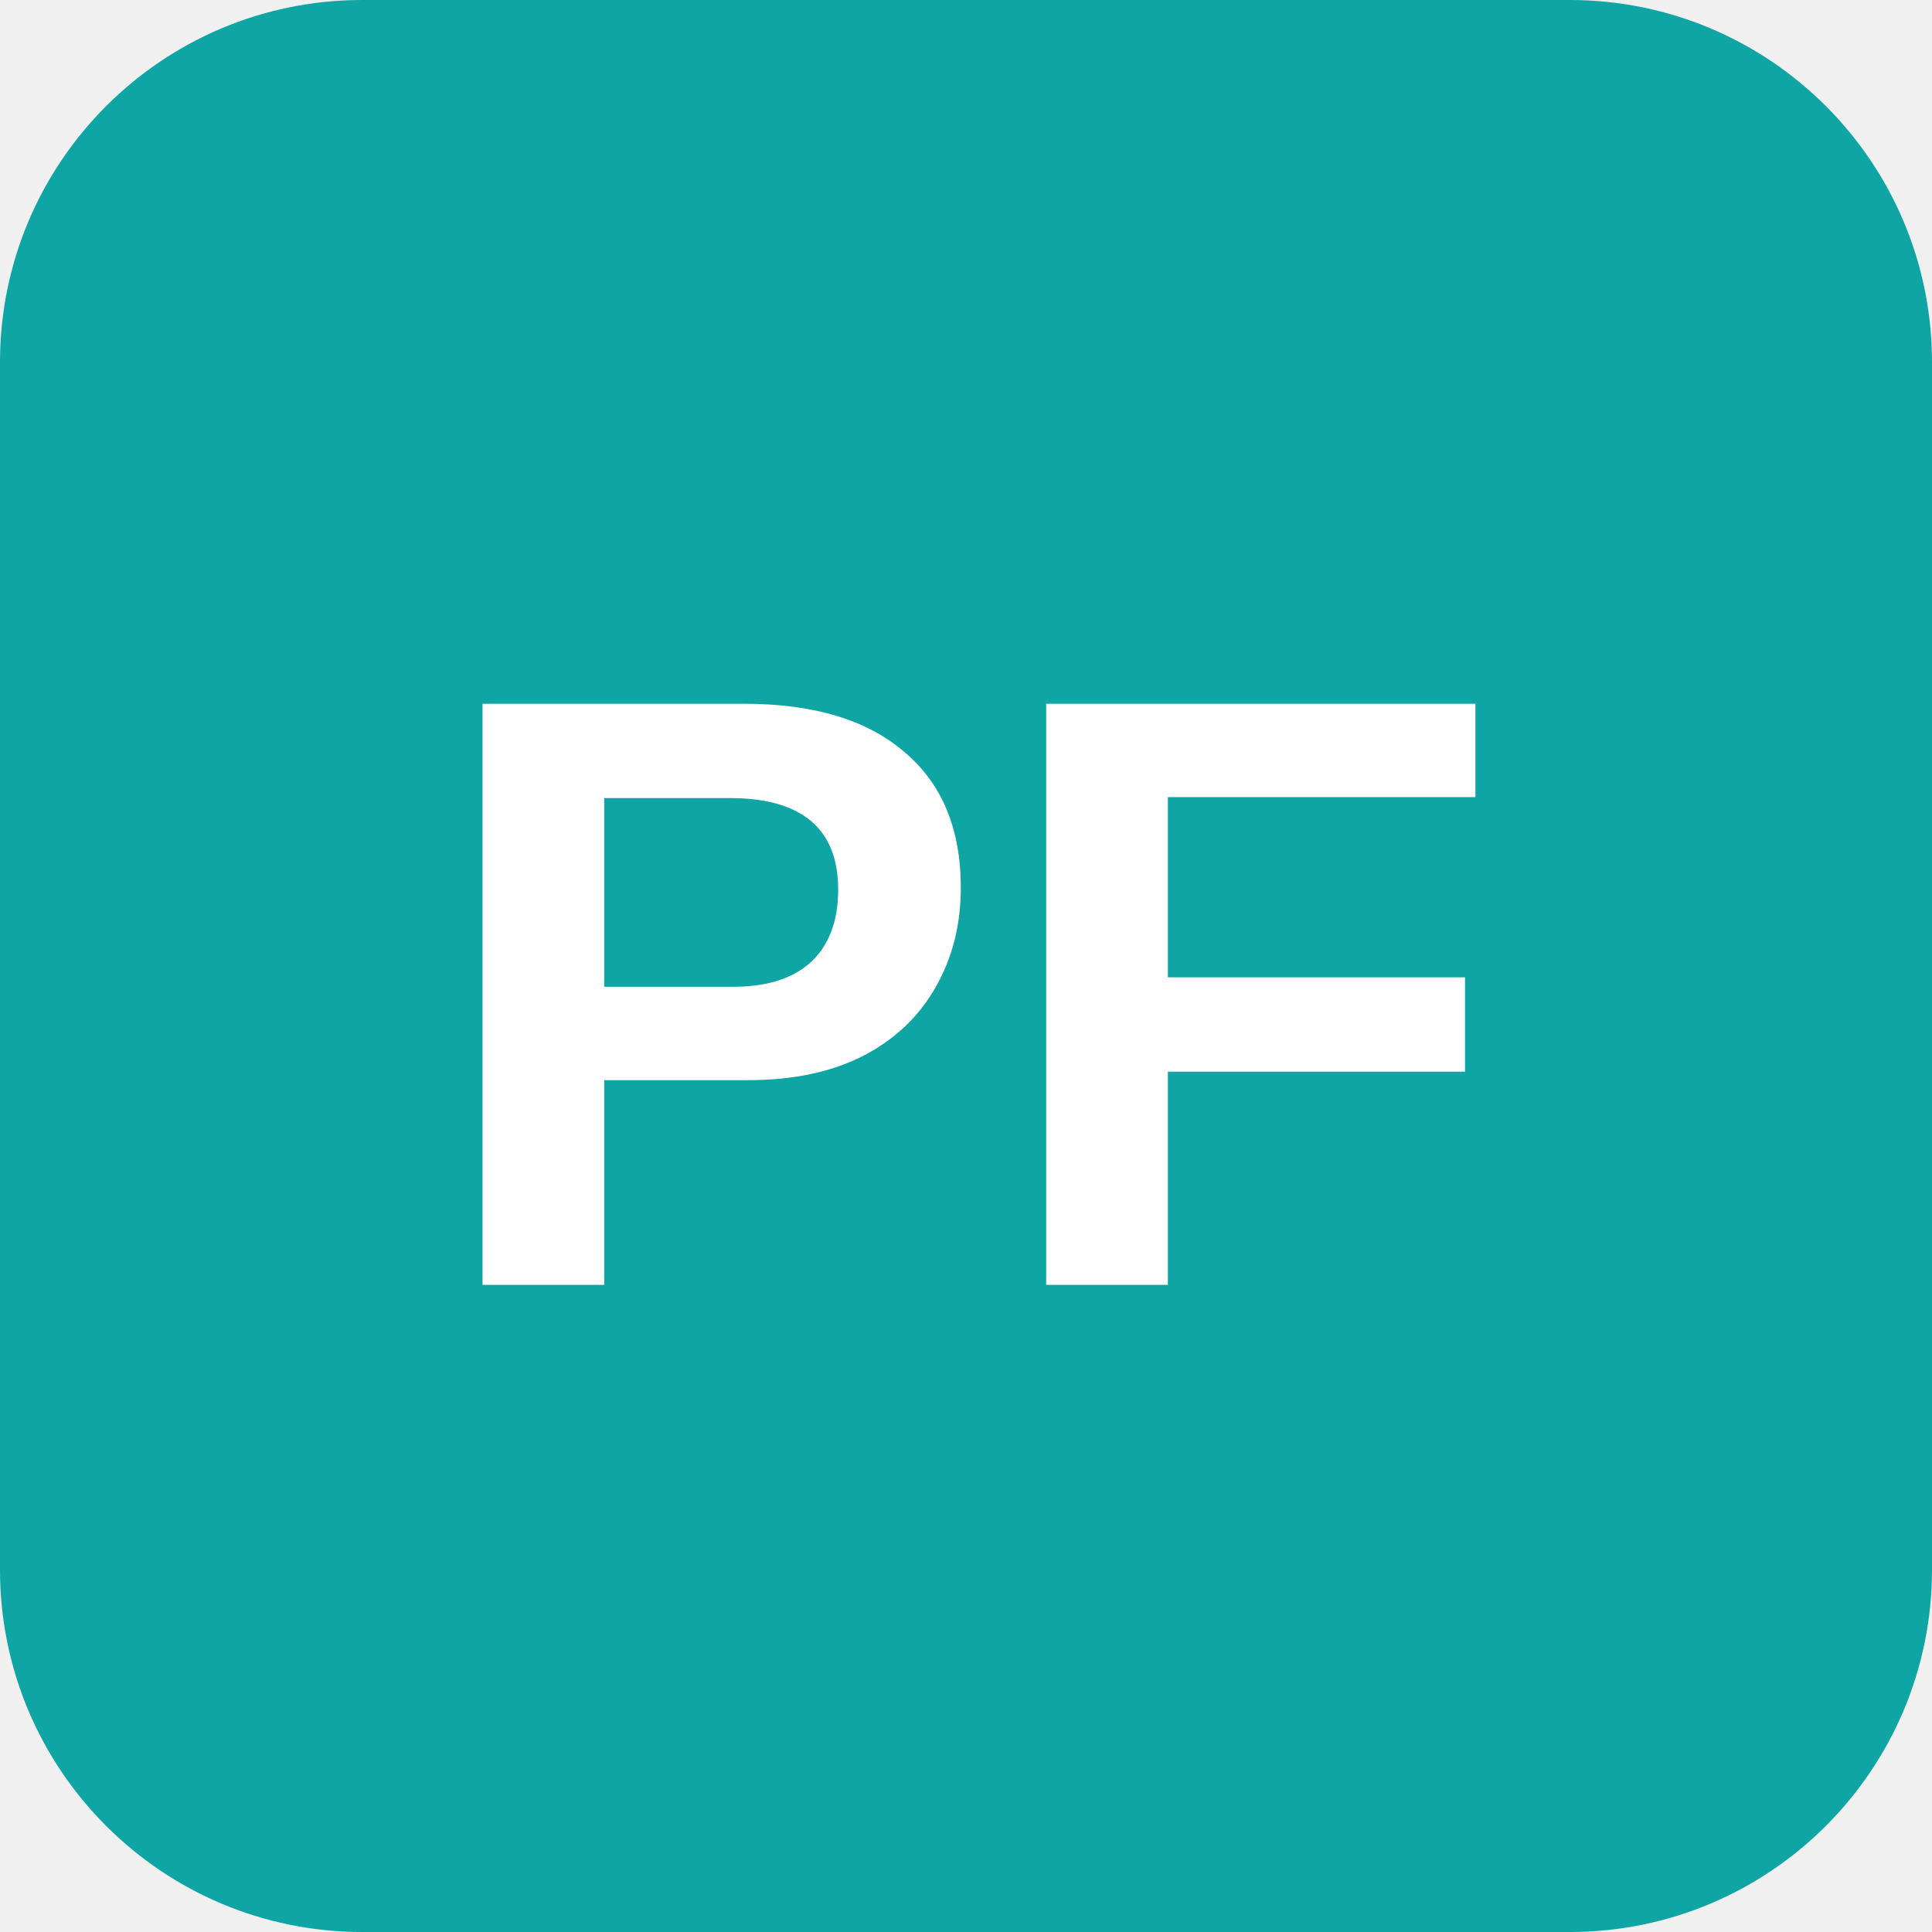
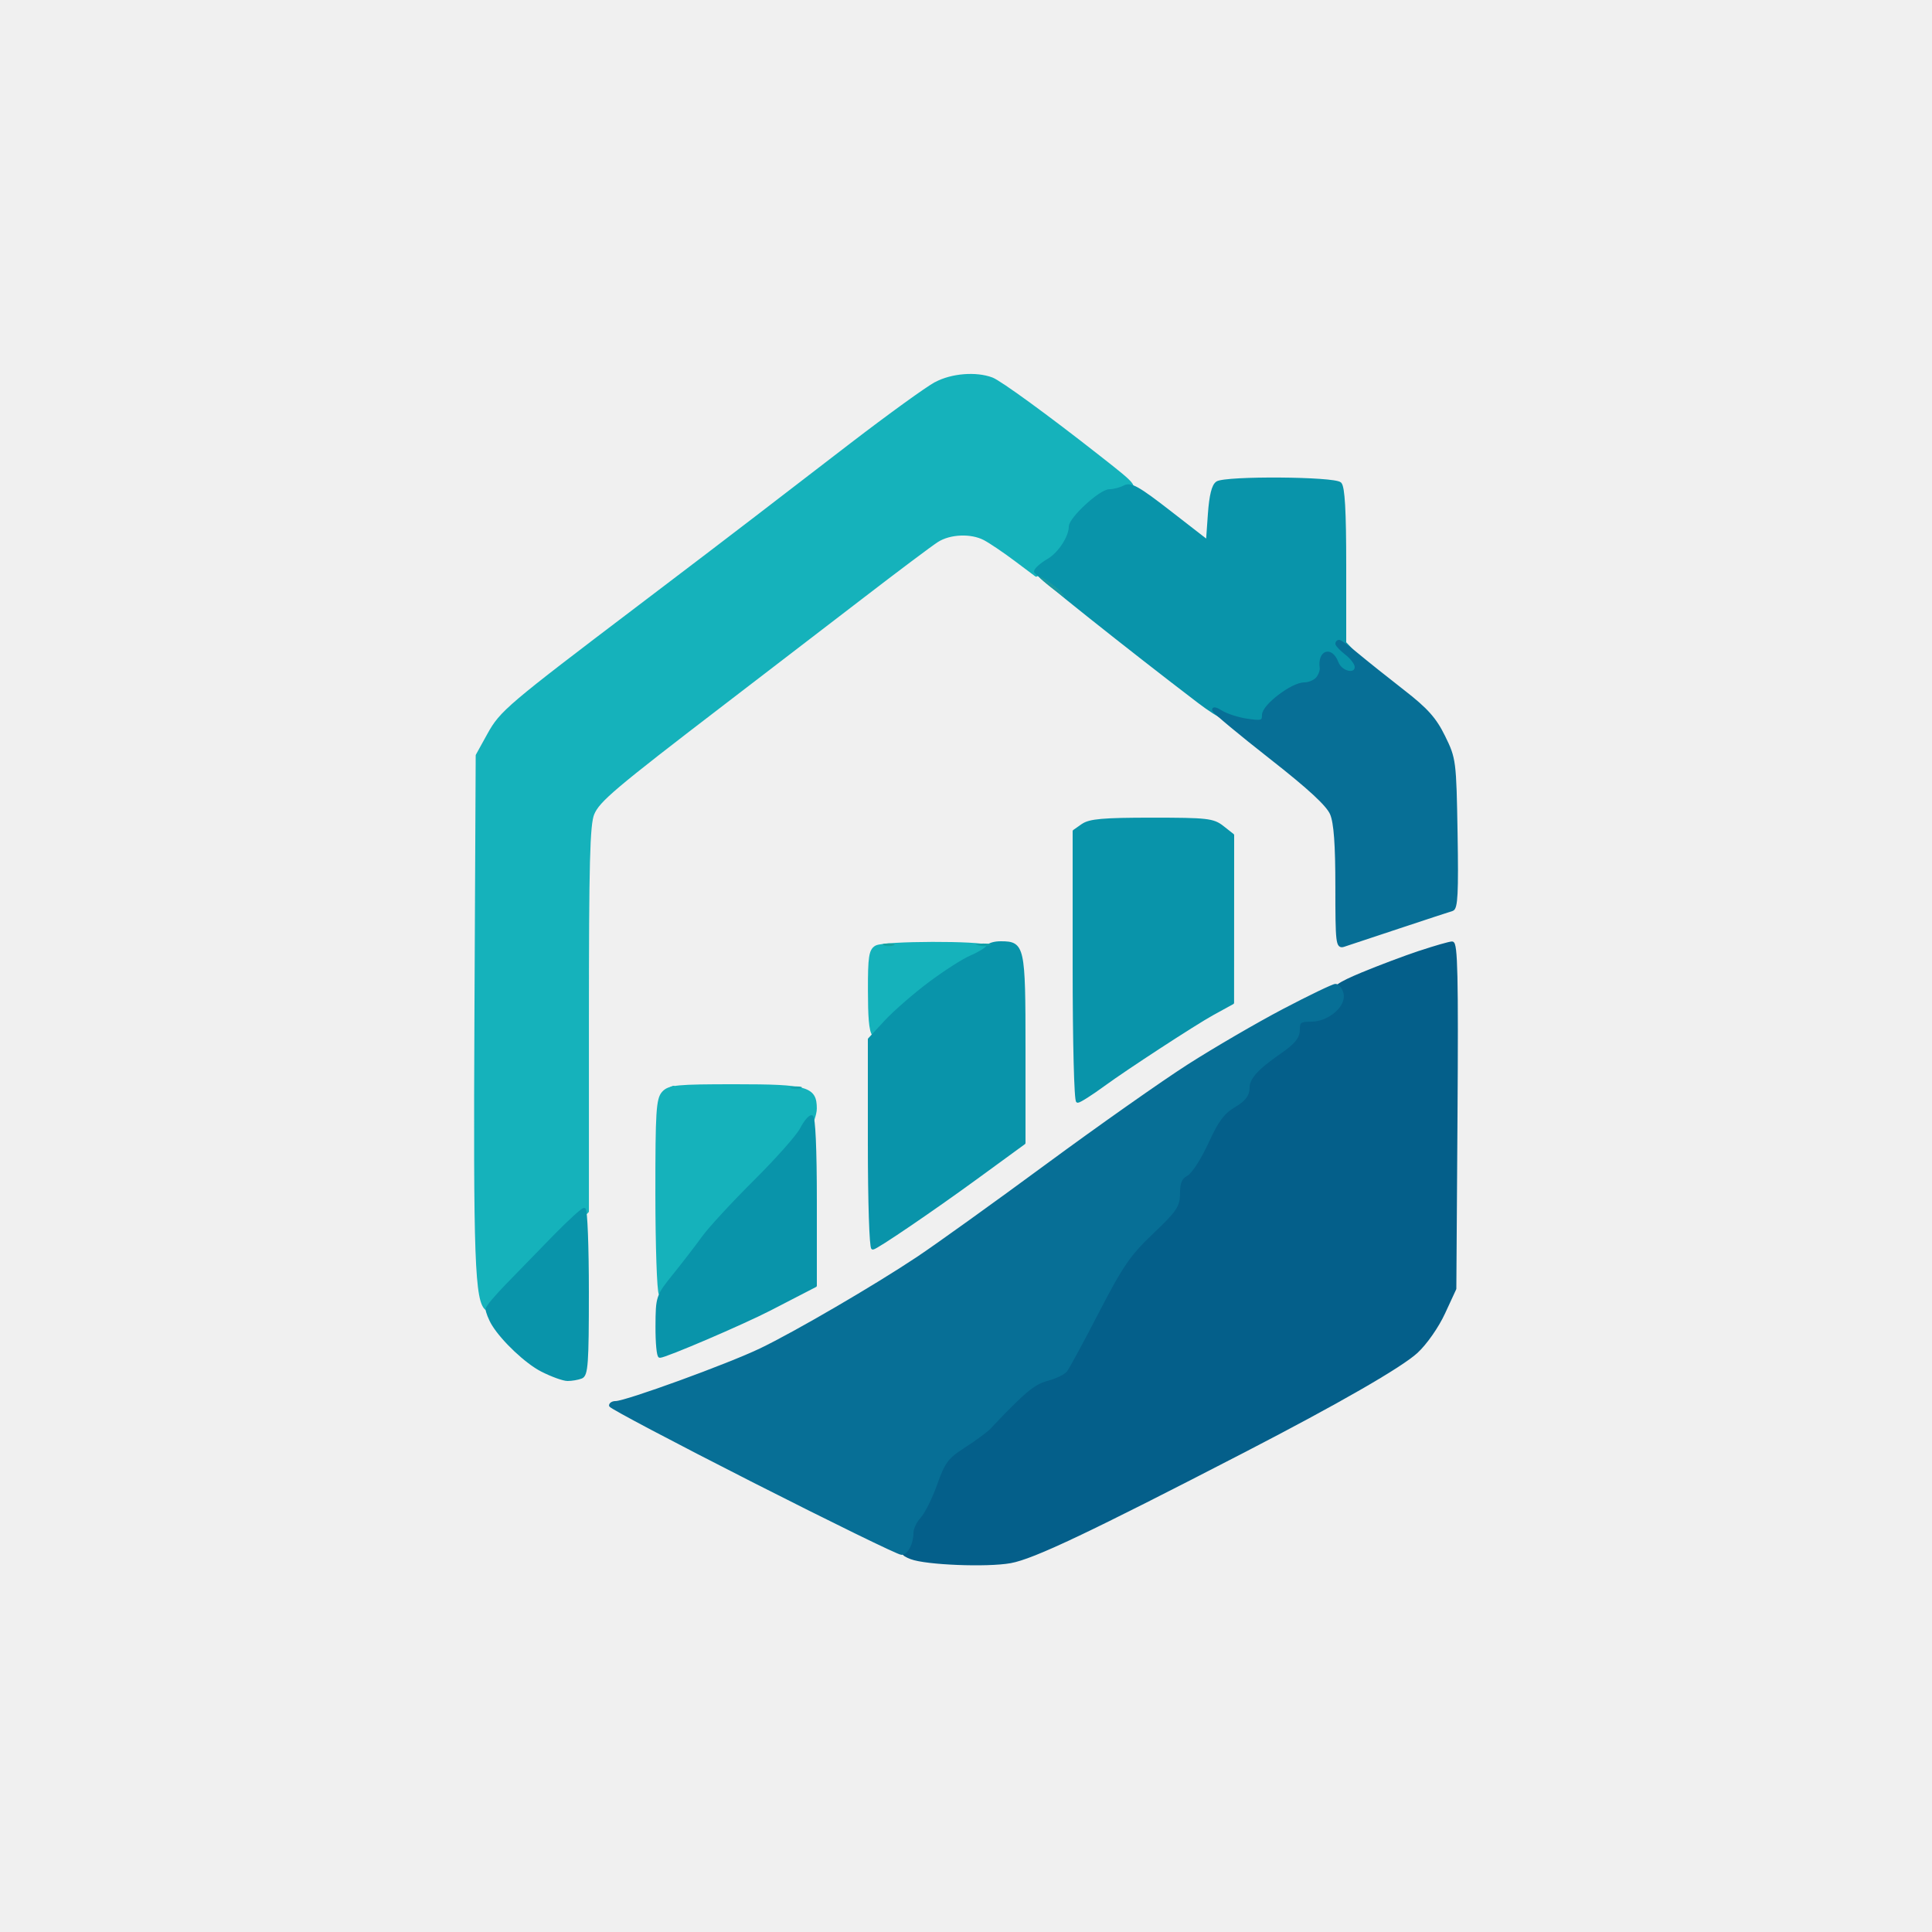
- <svg xmlns="http://www.w3.org/2000/svg" width="32" height="32" viewBox="0 0 32 32">
-   <rect width="100%" height="100%" rx="6" fill="#0ea5a4" />
-   <text x="50%" y="54%" font-size="14" text-anchor="middle" fill="#ffffff" font-family="Arial, Helvetica, sans-serif" font-weight="bold" dy="4">PF</text>
+ <svg xmlns="http://www.w3.org/2000/svg" height="500" viewBox="0 0 500 500" width="500">
+   <path d="M242.14 99.25 c-2.3 1.24 -12.09 8.32 -21.77 15.75 -9.68 7.43 -21.1 16.2 -25.37 19.5 -4.28 3.3 -17.57 13.43 -29.54 22.5 -33.88 25.69 -35.75 27.27 -38.95 33.07 l-3 5.43 -.32 66 c-.31 64.3 .05 75.57 2.88 77.32 .55 .34 3.78 -2.48 7.11 -5.97 3.33 -3.49 8.92 -9.28 12.44 -12.86 l6.39 -6.51 -0 -49.77 c-0 -40.34 .26 -50.4 1.4 -53.11 1.45 -3.46 5.55 -6.92 33.94 -28.67 10.36 -7.93 26.34 -20.19 35.5 -27.24 9.16 -7.05 18.01 -13.69 19.66 -14.75 3.29 -2.11 8.82 -2.34 12.3 -.51 1.49 .78 5.1 3.22 8.03 5.42 l5.33 4 3.54 -2.09 c1.95 -1.15 4.39 -3.48 5.42 -5.17 1.03 -1.7 1.88 -3.91 1.88 -4.93 0 -2.34 5.82 -7.65 8.39 -7.65 1.19 0 3.18 -.71 4.42 -1.58 2.23 -1.56 2.16 -1.65 -7.53 -9.25 -13.2 -10.37 -25.47 -19.31 -27.59 -20.11 -4.11 -1.55 -10.42 -1.04 -14.54 1.19z M226.75 245.08 c-1.49 .87 -1.75 2.55 -1.73 11.22 .02 13.41 .83 14.5 6.24 8.47 3.23 -3.6 17.86 -14.77 19.34 -14.77 .63 0 2.36 -.96 3.86 -2.14 2.09 -1.64 2.21 -2.22 1.19 -2.87 -1.82 -1.15 -26.86 -1.09 -28.89 .09z M171.65 282.83 c-1.45 1.6 -1.65 4.92 -1.64 26.25 .01 13.43 .41 25.04 .88 25.79 .85 1.34 2.02 .04 12.37 -13.7 1.52 -2.02 7.42 -8.4 13.12 -14.17 5.69 -5.77 11.31 -12.07 12.48 -14 1.17 -1.93 2.13 -4.67 2.13 -6.1 .01 -5.3 -2.09 -5.9 -20.67 -5.9 -15.22 0 -17.19 .19 -18.67 1.83z" fill="#15b2bb" fill-rule="evenodd" stroke="#15b2bb" stroke-linejoin="round" stroke-width="0.80" />
+   <path d="M171.64 282.85 c-1.49 1.64 -1.64 4.62 -1.39 26.75 l.29 24.9 .23 -25.19 c.23 -24.77 .27 -25.22 2.45 -26.75 1.22 -.86 1.74 -1.56 1.15 -1.56 -.59 0 -1.82 .83 -2.74 1.85z" fill="#15b2bb" fill-rule="evenodd" stroke="none" />
+   <path d="M367.4 246.45 c-3.9 1.3 -10.54 3.8 -14.75 5.55 -6.26 2.61 -7.65 3.59 -7.65 5.39 0 1.21 -.54 2.75 -1.2 3.41 -.66 .66 -2.59 1.2 -4.3 1.2 -1.7 0 -3.64 .54 -4.3 1.2 -.66 .66 -1.2 2.19 -1.2 3.4 0 1.54 -1.5 3.16 -5.03 5.42 -2.77 1.78 -5.69 4.17 -6.5 5.33 -.81 1.15 -1.49 3.01 -1.51 4.13 -.02 1.17 -1.39 2.87 -3.25 4.03 -2.14 1.33 -4.35 4.33 -6.63 8.99 -1.88 3.84 -4.47 7.81 -5.75 8.82 -1.68 1.33 -2.33 2.85 -2.33 5.5 0 3.23 -.81 4.42 -6.91 10.18 -6.04 5.7 -7.83 8.31 -14.23 20.79 -7.06 13.75 -7.47 14.31 -11.21 15.32 -2.71 .73 -5.9 3.08 -10.52 7.75 -3.65 3.69 -8.22 7.68 -10.15 8.87 -1.93 1.19 -4.51 3.22 -5.73 4.52 -1.22 1.3 -3.13 5.02 -4.25 8.26 -1.12 3.25 -2.86 6.83 -3.88 7.95 -1.02 1.13 -2.11 3.76 -2.43 5.84 -.52 3.44 -.32 3.89 2.12 4.83 3.89 1.49 19.65 2.11 25.69 1.02 5.89 -1.07 20.21 -7.86 60.5 -28.69 24.27 -12.55 40.54 -21.91 44.58 -25.63 2.35 -2.17 5.4 -6.53 7.03 -10.07 l2.89 -6.25 .3 -44.75 c.24 -36.18 .05 -44.74 -1 -44.71 -.71 .02 -4.49 1.11 -8.4 2.41z" fill="#045f8a" fill-rule="evenodd" stroke="#045f8a" stroke-linejoin="round" stroke-width="0.80" />
+   <path d="M315 124.98 c-1.01 .64 -1.66 3.25 -2 8.06 l-.5 7.11 -9.78 -7.59 c-8.17 -6.34 -10.09 -7.42 -11.68 -6.57 -1.05 .56 -2.82 1.02 -3.93 1.02 -2.29 0 -10.11 7.2 -10.11 9.3 0 2.68 -2.81 6.98 -5.66 8.66 -1.84 1.08 -3.34 2.41 -3.34 2.95 0 .62 23.99 19.73 42.35 33.73 10.35 7.89 18.65 9.37 18.65 3.31 0 -1.76 6.03 -5.96 8.56 -5.96 1 0 3.04 -1.16 4.52 -2.58 2.31 -2.21 2.97 -2.4 4.67 -1.34 1.09 .68 2.73 .95 3.64 .6 .91 -.35 1.93 -1.35 2.26 -2.22 .37 -.96 -.43 -2.66 -2.02 -4.33 l-2.63 -2.75 0 -20 c0 -14.22 -.35 -20.34 -1.2 -21.2 -1.45 -1.45 -29.54 -1.65 -31.8 -.22z M280.22 213.56 l-2.22 1.56 0 34.94 c0 19.75 .39 34.94 .89 34.94 .49 0 3.53 -1.93 6.75 -4.29 5.71 -4.18 23.56 -15.82 28.1 -18.32 l5.24 -2.88 .01 -21.68 .01 -21.68 -2.63 -2.07 c-2.41 -1.9 -3.97 -2.07 -18.28 -2.07 -12.54 0 -16.08 .31 -17.87 1.56z M255.64 244.99 c-.37 .61 -2.43 1.86 -4.32 2.65 -1.89 .79 -6.68 3.85 -10.63 6.8 -3.95 2.95 -9.1 7.43 -11.44 9.95 l-4.25 4.59 0 27.01 c0 14.97 .39 27.01 .88 27.01 .84 0 15.49 -9.96 26.87 -18.27 l12.25 -8.94 0 -24.32 c0 -26.61 -.19 -27.47 -6.01 -27.47 -1.58 0 -2.98 .38 -3.35 .99z M207.38 292.25 c-.92 1.79 -6.3 7.85 -11.95 13.47 -5.66 5.62 -11.68 12.14 -13.39 14.5 -1.71 2.36 -5.09 6.76 -7.53 9.78 -4.37 5.43 -4.43 5.6 -4.47 13.25 -.02 4.26 .31 7.75 .73 7.75 1.43 0 21.49 -8.6 28.48 -12.21 l11.75 -6.07 0 -21.86 c0 -13.52 -.37 -21.86 -.97 -21.86 -.54 0 -1.73 1.46 -2.64 3.25z M143.43 320.08 c-3.81 3.89 -9.29 9.53 -12.18 12.52 -2.89 2.99 -5.18 5.66 -5.18 6.22 0 .56 .69 2.47 1.61 3.97 2.51 4.06 8.6 9.79 12.54 11.8 2.59 1.33 5.59 2.41 6.67 2.41 1.07 0 2.66 -.27 3.53 -.61 1.37 -.53 1.58 -3.41 1.58 -22 0 -11.77 -.37 -21.39 -.82 -21.39 -.45 0 -3.94 3.18 -7.75 7.08z" fill="#0994aa" fill-rule="evenodd" stroke="#0994aa" stroke-linejoin="round" stroke-width="0.80" />
+   <path d="M346 166.61 c0 .33 1.12 1.49 2.5 2.57 1.38 1.08 2.5 2.61 2.5 3.39 0 2.47 -3.98 1.62 -5 -1.07 -1.49 -3.93 -4.63 -2.9 -4.06 1.32 .1 .73 -.35 1.97 -1 2.75 -.65 .78 -2.19 1.43 -3.41 1.43 -3.08 0 -10.53 5.67 -10.53 8.02 0 1.79 -.45 1.94 -4.25 1.38 -2.34 -.35 -5.31 -1.3 -6.62 -2.11 -1.42 -.89 -2.22 -1.08 -2 -.49 .2 .55 6.83 6.06 14.73 12.25 10.08 7.9 14.78 12.25 15.75 14.57 .98 2.34 1.38 7.9 1.38 18.96 0 14.46 .13 15.6 1.75 15.07 .96 -.32 7.38 -2.45 14.25 -4.73 6.88 -2.28 13.1 -4.33 13.83 -4.54 1.06 -.31 1.26 -4.29 1 -19.64 -.32 -18.85 -.39 -19.37 -3.19 -25.08 -2.27 -4.63 -4.44 -7.05 -10.5 -11.76 -4.2 -3.27 -9.52 -7.51 -11.81 -9.42 -2.29 -1.92 -4.43 -3.49 -4.75 -3.49 -.32 0 -.58 .27 -.58 .61z M332.24 261.47 c-6.74 3.54 -17.8 9.98 -24.57 14.3 -6.77 4.33 -23.3 15.97 -36.74 25.87 -13.44 9.9 -28.48 20.7 -33.43 24 -10.96 7.31 -31.77 19.44 -40.62 23.68 -8.37 4.02 -34.88 13.67 -37.53 13.67 -.74 0 -1.34 .34 -1.33 .75 .01 .41 16.63 9.19 36.92 19.5 20.3 10.31 37.56 18.75 38.37 18.75 1.35 0 2.69 -2.63 2.69 -5.27 0 -1.16 .87 -3.03 1.94 -4.17 1.07 -1.14 2.98 -4.99 4.25 -8.56 2.04 -5.72 2.91 -6.88 7.31 -9.7 2.75 -1.76 5.67 -3.91 6.5 -4.78 8.96 -9.46 11.47 -11.57 14.92 -12.5 2.12 -.57 4.3 -1.59 4.86 -2.28 .56 -.68 4.28 -7.54 8.26 -15.24 6.24 -12.06 8.2 -14.9 14.1 -20.5 6.07 -5.76 6.85 -6.92 6.85 -10.21 0 -2.72 .55 -4.01 2.05 -4.81 1.13 -.6 3.54 -4.36 5.36 -8.35 2.54 -5.58 4.15 -7.75 6.95 -9.4 2.66 -1.57 3.64 -2.83 3.64 -4.68 0 -2.57 2.25 -5.08 8.32 -9.26 3.48 -2.4 4.68 -3.87 4.68 -5.75 0 -2.19 .44 -2.52 3.35 -2.52 4.3 0 8.76 -3.86 7.96 -6.89 -.3 -1.16 -1.06 -2.1 -1.68 -2.09 -.62 .01 -6.65 2.91 -13.4 6.45z" fill="#076f96" fill-rule="evenodd" stroke="#076f96" stroke-linejoin="round" stroke-width="0.80" />
+   <path d="M269 149.35 c0 .23 1.69 1.68 3.75 3.22 3.07 2.3 3.39 2.39 1.76 .53 -1.28 -1.46 -5.51 -4.34 -5.51 -3.75z" fill="#1b9aa1" fill-rule="evenodd" stroke="none" />
+   <path d="M228.75 244.66 c.69 .28 1.81 .28 2.5 0 .69 -.28 .12 -.5 -1.25 -.5 -1.38 0 -1.94 .23 -1.25 .5z" fill="#16a19f" fill-rule="evenodd" stroke="none" />
+   <path d="M253.27 244.69 c.97 .25 2.32 .24 3 -.04 .68 -.27 -.12 -.48 -1.77 -.46 -2.3 .03 -2.59 .14 -1.23 .5z" fill="#109fa7" fill-rule="evenodd" stroke="none" />
+   <path d="M204.75 281.66 c.69 .28 1.81 .28 2.5 0 .69 -.28 .12 -.5 -1.25 -.5 -1.38 0 -1.94 .23 -1.25 .5z" fill="#13a3ae" fill-rule="evenodd" stroke="none" />
</svg>
